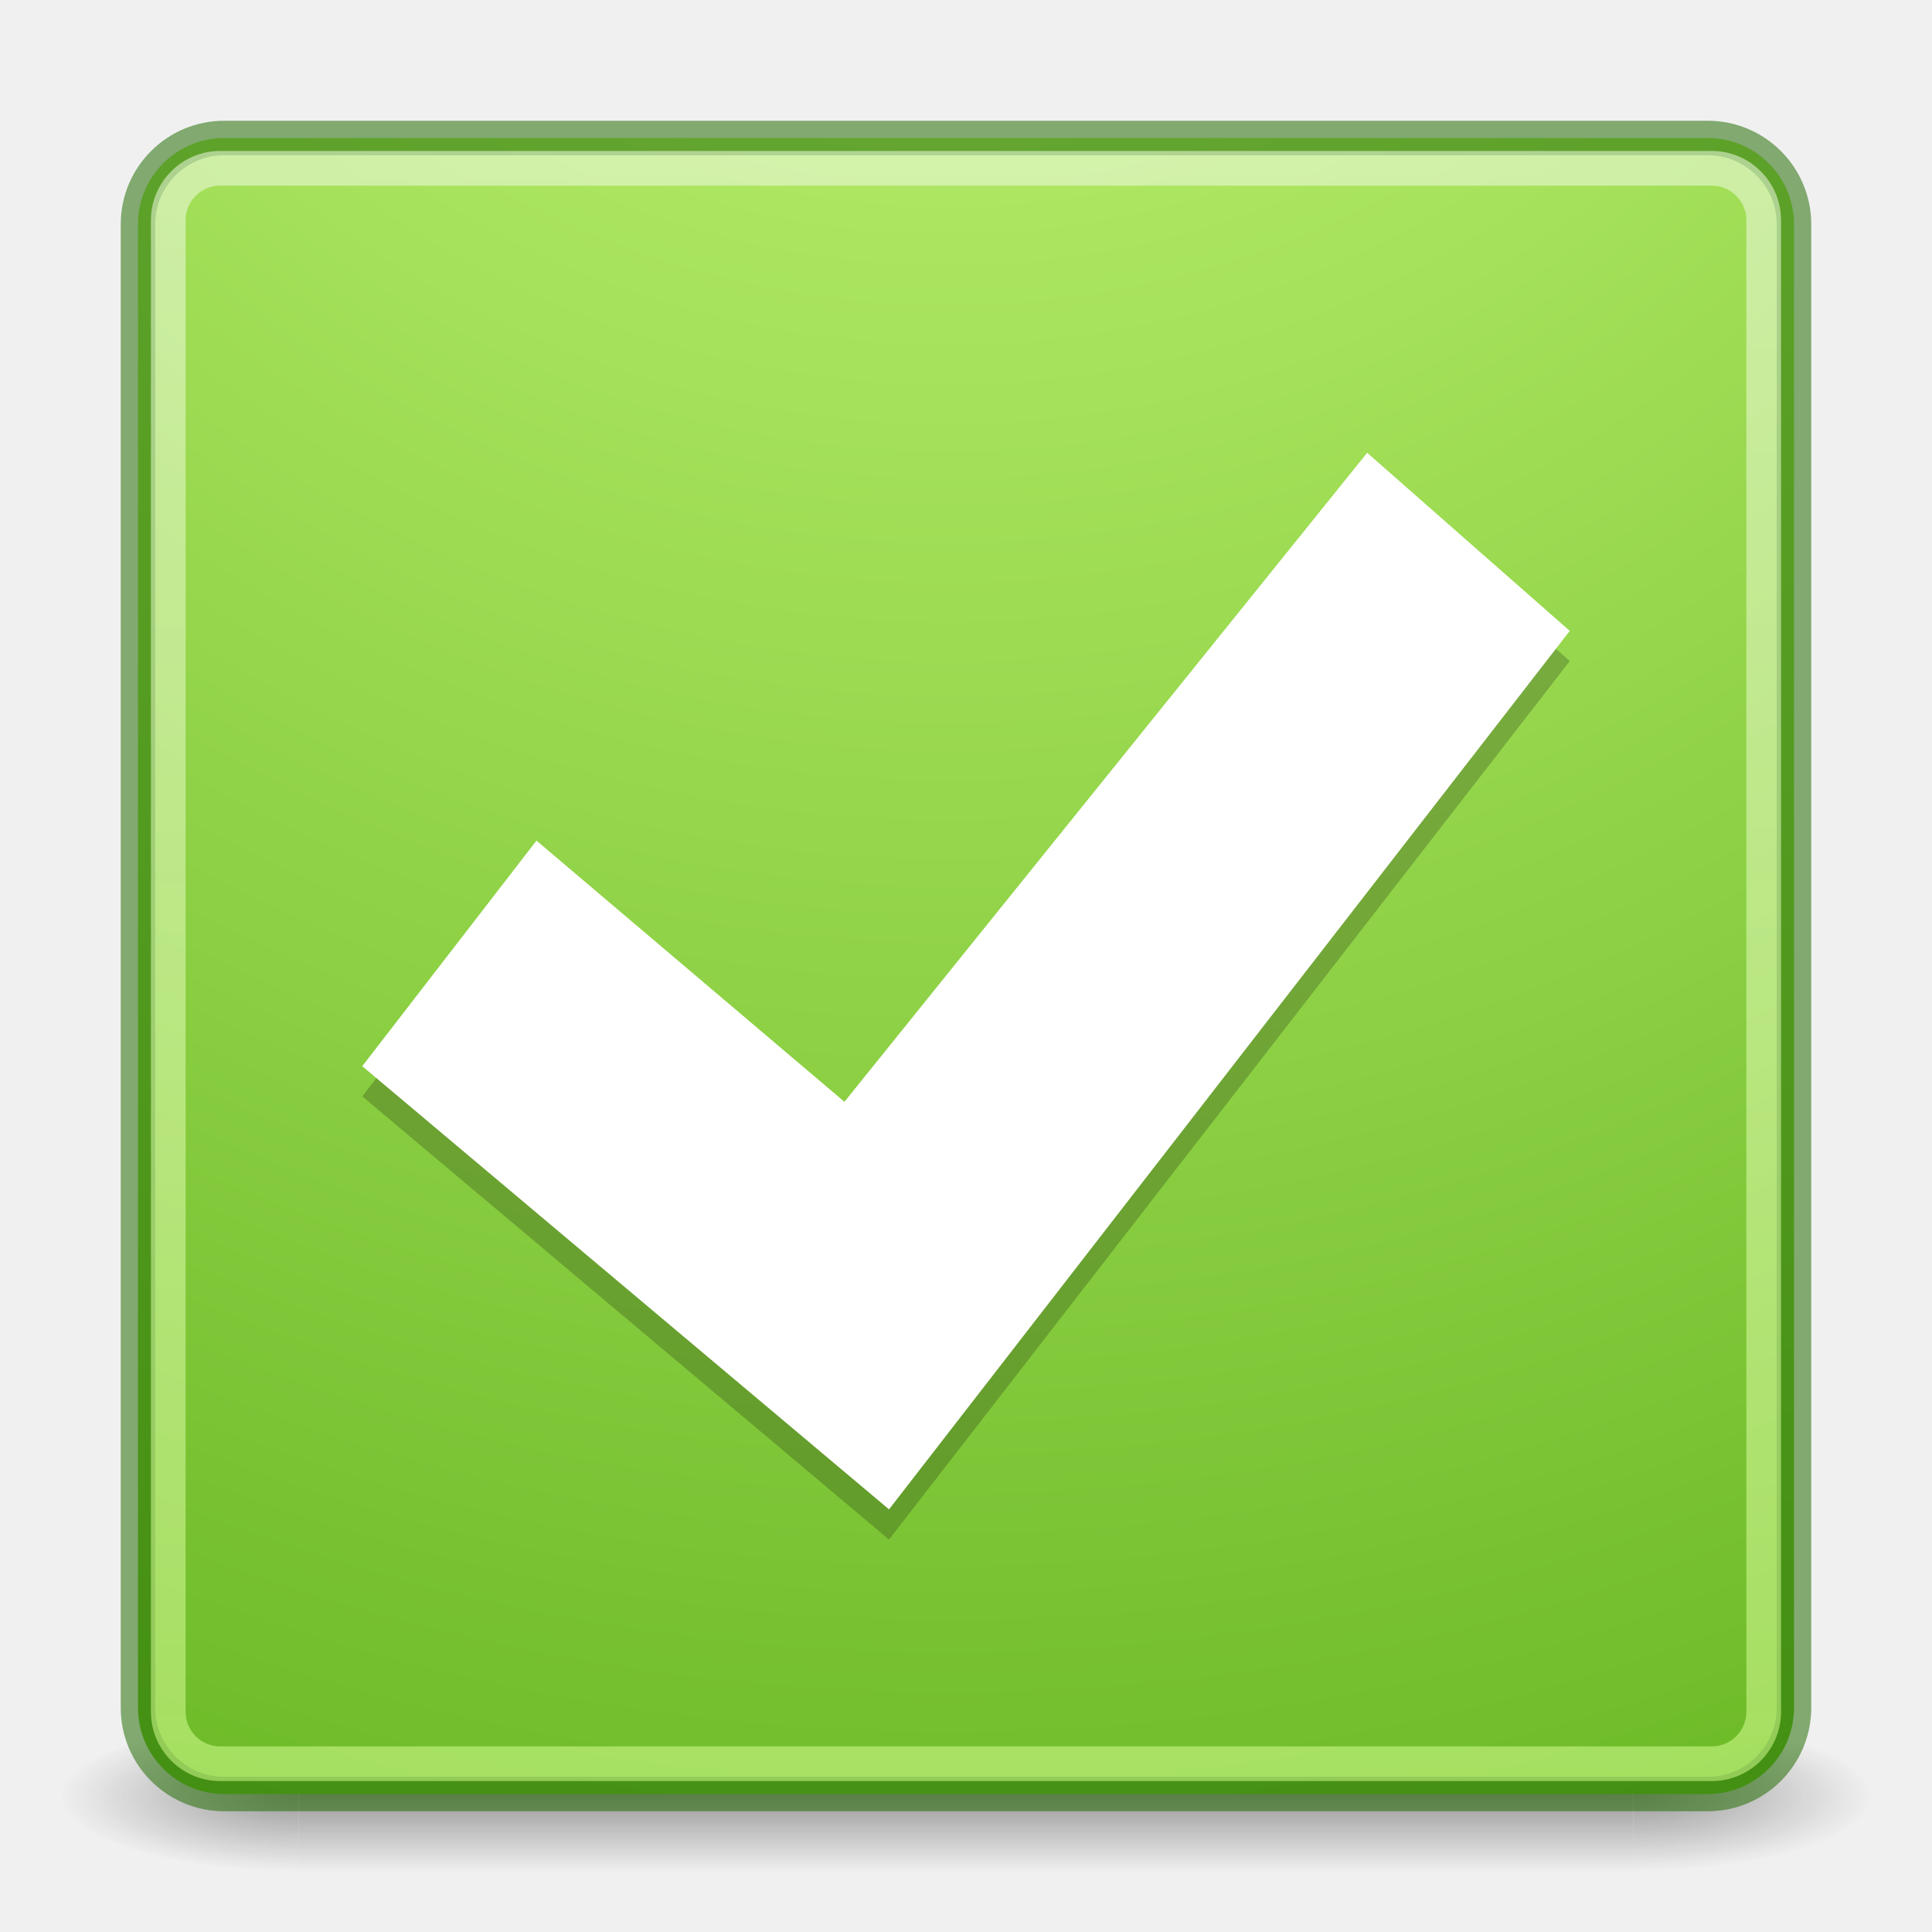
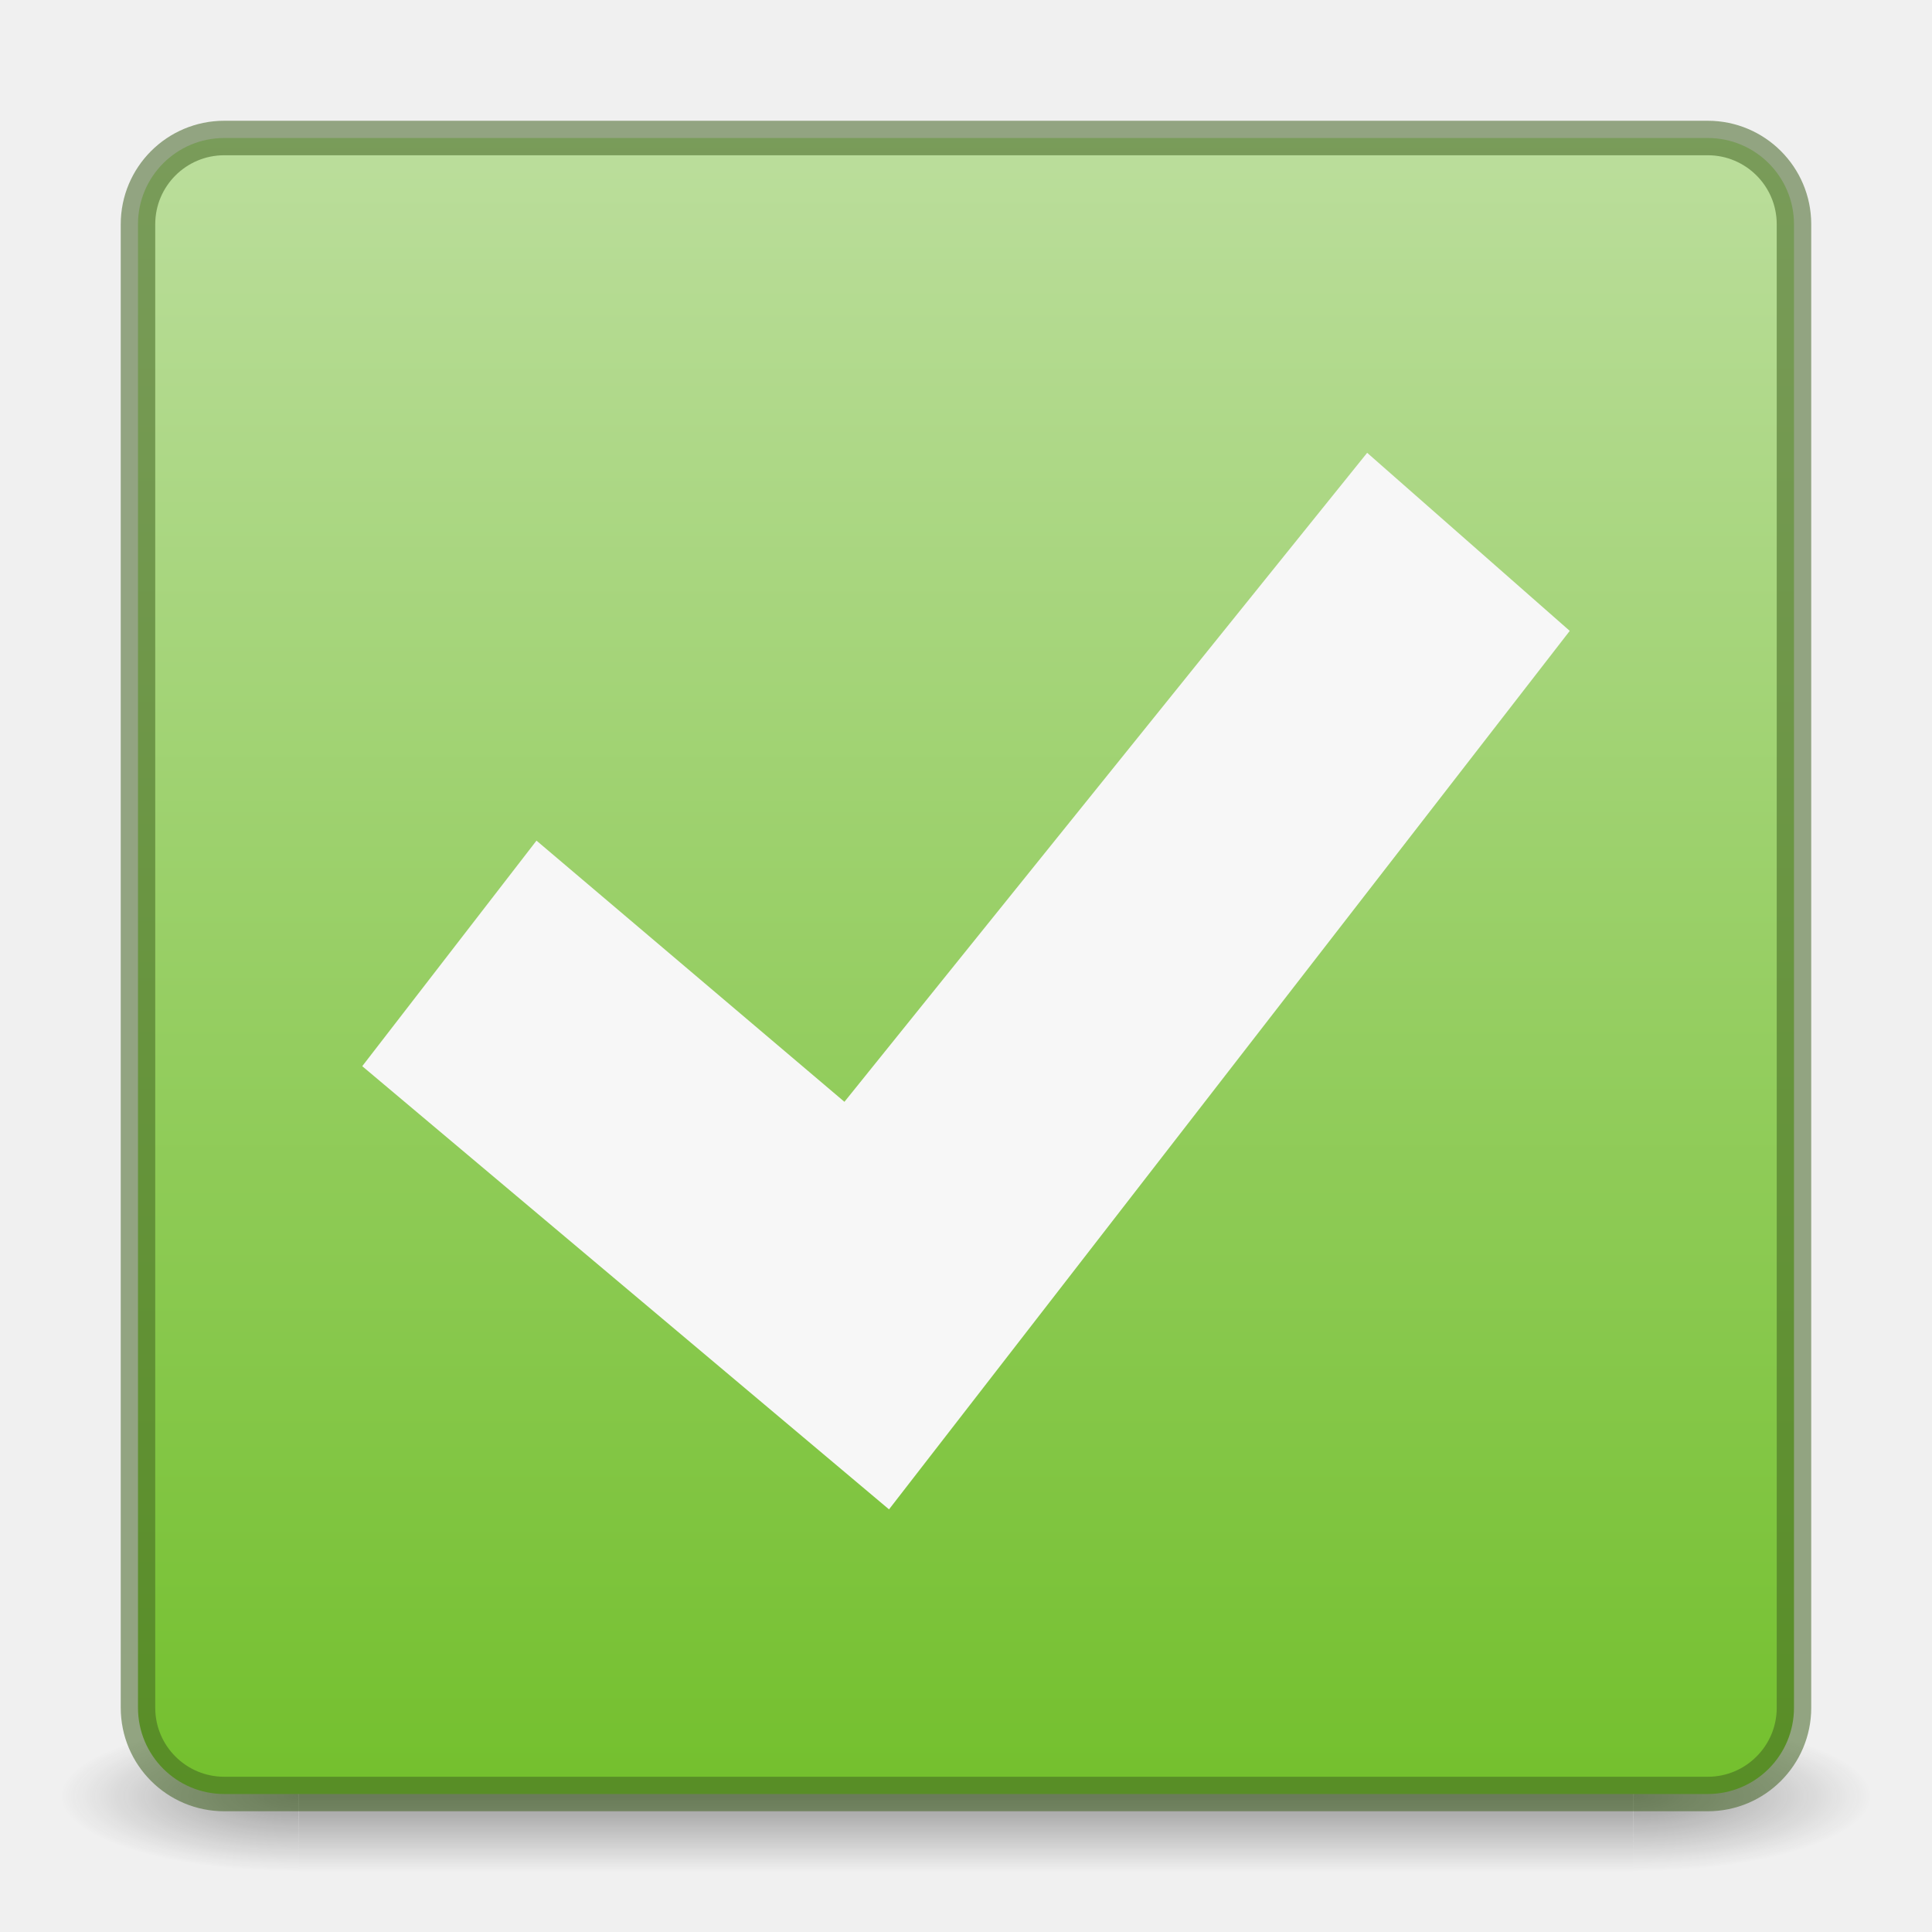
<svg xmlns="http://www.w3.org/2000/svg" xmlns:xlink="http://www.w3.org/1999/xlink" width="64" height="64" id="svg2" version="1.1">
  <defs id="defs4">
-     <linearGradient id="linearGradient4199">
-       <stop style="stop-color:#fafafa;stop-opacity:1" offset="0" id="stop4201" />
-       <stop style="stop-color:#d1ff82;stop-opacity:1" offset="1" id="stop4203" />
-     </linearGradient>
    <linearGradient id="linearGradient4007">
-       <stop style="stop-color:#d1ff82;stop-opacity:1" offset="0" id="stop4009" />
-       <stop id="stop4015" offset="0.552" style="stop-color:#68b723;stop-opacity:1" />
-       <stop style="stop-color:#3a9104;stop-opacity:1" offset="1" id="stop4013" />
+       <stop style="stop-color:#bcde9d;stop-opacity:1" offset="0" id="stop4009" />
+       <stop style="stop-color:#74c02e;stop-opacity:1" offset="1" id="stop4013" />
    </linearGradient>
    <linearGradient id="linearGradient3859">
      <stop id="stop3861" offset="0" style="stop-color:#ffffff;stop-opacity:1;" />
      <stop style="stop-color:#769500;stop-opacity:1;" offset="0.332" id="stop3863" />
      <stop id="stop3865" offset="1" style="stop-color:#668000;stop-opacity:1;" />
    </linearGradient>
    <linearGradient id="linearGradient3806">
      <stop style="stop-color:#ffffff;stop-opacity:1;" offset="0" id="stop3808" />
      <stop id="stop3818" offset="0.106" style="stop-color:#769500;stop-opacity:1;" />
      <stop style="stop-color:#668000;stop-opacity:1;" offset="1" id="stop3810" />
    </linearGradient>
    <linearGradient id="linearGradient3796">
      <stop style="stop-color:#cccccc;stop-opacity:1;" offset="0" id="stop3798" />
      <stop style="stop-color:#ffffff;stop-opacity:1;" offset="1" id="stop3800" />
    </linearGradient>
-     <radialGradient xlink:href="#linearGradient4007" id="radialGradient3886" gradientUnits="userSpaceOnUse" gradientTransform="matrix(0,1.329204,-1.228319,0,1167.412,1078.337)" cx="-87.251" cy="924.824" fx="-87.251" fy="924.824" r="128.81" />
    <filter id="filter3895" x="0" y="0" width="1" height="1" style="color-interpolation-filters:sRGB">
      <feColorMatrix id="feColorMatrix3897" values="1 0 0 0 0 0 1 0 0 0 0 0 1 0 0 0 0 0 1 0 " result="result7" />
      <feGaussianBlur id="feGaussianBlur3899" result="result6" stdDeviation="5" />
      <feComposite id="feComposite3901" in2="result7" operator="atop" in="result6" result="result91" />
      <feComposite id="feComposite3903" in2="result91" operator="in" result="fbSourceGraphic" />
      <feColorMatrix result="fbSourceGraphicAlpha" in="fbSourceGraphic" values="0 0 0 -1 0 0 0 0 -1 0 0 0 0 -1 0 0 0 0 1 0" id="feColorMatrix3909" />
      <feMorphology id="feMorphology3911" radius="4" in="fbSourceGraphic" result="result0" />
      <feGaussianBlur id="feGaussianBlur3913" in="result0" stdDeviation="8" result="result91" />
      <feComposite id="feComposite3915" in2="result91" operator="in" in="fbSourceGraphic" />
    </filter>
-     <linearGradient xlink:href="#linearGradient4199" id="linearGradient4205" x1="30" y1="988.362" x2="30.188" y2="1052.362" gradientUnits="userSpaceOnUse" gradientTransform="matrix(1.148936,0,0,1.148936,-4.19149,-152.5434)" />
    <linearGradient gradientTransform="matrix(0.9921597,0,0,-0.9932415,60.25417,1052.156)" gradientUnits="userSpaceOnUse" xlink:href="#linearGradient4213-9" id="linearGradient4225-5" y2="32.522" x2="38.856" y1="26.32" x1="38.856" />
    <linearGradient id="linearGradient4213-9">
      <stop offset="0" style="stop-color:#000000;stop-opacity:1" id="stop4215-4" />
      <stop offset="1" style="stop-color:#000000;stop-opacity:0" id="stop4217-1" />
    </linearGradient>
    <linearGradient xlink:href="#linearGradient4270" id="linearGradient3904" gradientUnits="userSpaceOnUse" gradientTransform="matrix(1.432432,0,0,1.436283,57.62163,985.8914)" x1="24" y1="5.909" x2="24" y2="42.092" />
    <linearGradient id="linearGradient4270">
      <stop offset="0" style="stop-color:#ffffff;stop-opacity:1" id="stop4272" />
      <stop offset="0.035" style="stop-color:#ffffff;stop-opacity:0.235" id="stop4274" />
      <stop offset="0.962" style="stop-color:#ffffff;stop-opacity:0.157" id="stop4276" />
      <stop offset="1" style="stop-color:#ffffff;stop-opacity:0.392" id="stop4278" />
    </linearGradient>
    <radialGradient xlink:href="#linearGradient2867-449-88-871-390-598-476-591-434-148-57-177-8-3-3-6-4-8-8-8-5" id="radialGradient4147" gradientUnits="userSpaceOnUse" gradientTransform="matrix(0,13.39398,-16.44353,0,256.902,873.4685)" cx="6.73" cy="9.957" fx="6.2" fy="9.957" r="12.672" />
    <linearGradient id="linearGradient2867-449-88-871-390-598-476-591-434-148-57-177-8-3-3-6-4-8-8-8-5">
      <stop offset="0" style="stop-color:#919caf;stop-opacity:1;" id="stop3750-1-0-7-6-6-1-3-9-3" />
      <stop offset="0.262" style="stop-color:#68758e;stop-opacity:1;" id="stop3752-3-7-4-0-32-8-923-0-7" />
      <stop offset="0.705" style="stop-color:#485a6c;stop-opacity:1;" id="stop3754-1-8-5-2-7-6-7-1-9" />
      <stop offset="1" style="stop-color:#444c5c;stop-opacity:1;" id="stop3756-1-6-2-6-6-1-96-6-0" />
    </linearGradient>
    <radialGradient cx="4.993" cy="43.5" r="2.5" fx="4.993" fy="43.5" id="radialGradient2873-966-168-714" xlink:href="#linearGradient3688-166-749-654" gradientUnits="userSpaceOnUse" gradientTransform="matrix(2.003784,0,0,1.4,27.98813,-17.4)" />
    <linearGradient id="linearGradient3688-166-749-654">
      <stop id="stop3088" style="stop-color:#181818;stop-opacity:1" offset="0" />
      <stop id="stop3090" style="stop-color:#181818;stop-opacity:0" offset="1" />
    </linearGradient>
    <radialGradient cx="4.993" cy="43.5" r="2.5" fx="4.993" fy="43.5" id="radialGradient2875-742-326-419" xlink:href="#linearGradient3688-166-749-654" gradientUnits="userSpaceOnUse" gradientTransform="matrix(2.003784,0,0,1.4,-20.01187,-104.4)" />
    <linearGradient x1="25.058" y1="47.028" x2="25.058" y2="39.999" id="linearGradient2877-634-617-908" xlink:href="#linearGradient3702-501-757-795" gradientUnits="userSpaceOnUse" />
    <linearGradient id="linearGradient3702-501-757-795">
      <stop id="stop3100" style="stop-color:#181818;stop-opacity:0" offset="0" />
      <stop id="stop3102" style="stop-color:#181818;stop-opacity:1" offset="0.5" />
      <stop id="stop3104" style="stop-color:#181818;stop-opacity:0" offset="1" />
    </linearGradient>
    <linearGradient id="linearGradient4011">
      <stop id="stop4013-3" style="stop-color:#ffffff;stop-opacity:1" offset="0" />
      <stop id="stop4015-6" style="stop-color:#ffffff;stop-opacity:0.235" offset="0.508" />
      <stop id="stop4017" style="stop-color:#ffffff;stop-opacity:0.157" offset="0.835" />
      <stop id="stop4019" style="stop-color:#ffffff;stop-opacity:0.392" offset="1" />
    </linearGradient>
    <linearGradient id="linearGradient3820-7-2-1">
      <stop id="stop3822-2-6-3" style="stop-color:#3d3d3d;stop-opacity:1" offset="0" />
      <stop id="stop3864-8-7-7" style="stop-color:#686868;stop-opacity:0.498" offset="0.5" />
      <stop id="stop3824-1-2-5" style="stop-color:#686868;stop-opacity:0" offset="1" />
    </linearGradient>
    <linearGradient x1="71.204" y1="6.238" x2="71.204" y2="44.341" id="linearGradient3019" xlink:href="#linearGradient4011" gradientUnits="userSpaceOnUse" gradientTransform="matrix(1.054054,0,0,1.054054,21.74763,992.6834)" />
    <radialGradient cx="99.157" cy="186.171" r="62.769" fx="99.157" fy="186.171" id="radialGradient3025" xlink:href="#linearGradient3820-7-2-1" gradientUnits="userSpaceOnUse" gradientTransform="matrix(0.2708338,0,0,0.08762273,70.50356,1020.598)" />
    <linearGradient x1="2035.165" y1="3208.074" x2="2035.165" y2="3241.997" id="linearGradient11527-6-5" xlink:href="#linearGradient27416-1-5" gradientUnits="userSpaceOnUse" gradientTransform="matrix(1.571255,0,0,1.174665,-3106.147,-2768.365)" />
    <linearGradient id="linearGradient27416-1-5">
      <stop id="stop27420-2-2" style="stop-color:#9bdb4d;stop-opacity:1" offset="0" />
      <stop id="stop27422-3-2" style="stop-color:#68b723;stop-opacity:1" offset="1" />
    </linearGradient>
+     <linearGradient xlink:href="#linearGradient4007" id="linearGradient893" x1="35" y1="992.362" x2="35" y2="1047.362" gradientUnits="userSpaceOnUse" />
  </defs>
  <g id="layer1" transform="translate(0,-988.3622)">
    <g style="display:inline;opacity:1" id="g2036" transform="matrix(1.500002,0,0,0.5555561,-4.000011,1024.251)">
      <g style="opacity:0.4" id="g3712" transform="matrix(1.052632,0,0,1.285713,-1.263158,-13.42854)">
        <rect style="fill:url(#radialGradient2873-966-168-714);fill-opacity:1;stroke:none" id="rect2801" y="40" x="38" height="7" width="5" />
        <rect style="fill:url(#radialGradient2875-742-326-419);fill-opacity:1;stroke:none" id="rect3696" transform="scale(-1)" y="-47" x="-10" height="7" width="5" />
        <rect style="fill:url(#linearGradient2877-634-617-908);fill-opacity:1;stroke:none" id="rect3700" y="40" x="10" height="7" width="28" />
      </g>
    </g>
-     <rect style="fill:url(#radialGradient3886);fill-opacity:1;stroke:#206b00;stroke-width:1.143;stroke-linejoin:round;stroke-miterlimit:4;stroke-dasharray:none;stroke-opacity:0.533" id="rect3804" width="54.857" height="54.857" x="4.571" y="992.934" rx="2.857" ry="2.857" />
-     <rect style="opacity:1;fill:none;fill-opacity:1;stroke:url(#linearGradient4205);stroke-width:1.149;stroke-linecap:butt;stroke-linejoin:round;stroke-miterlimit:4;stroke-dasharray:none;stroke-dashoffset:0;stroke-opacity:0.533" id="rect4166" width="52.851" height="52.851" x="5.574" y="993.937" rx="1.723" ry="1.723" />
-     <path style="color:#000000;display:inline;overflow:visible;visibility:visible;opacity:0.15;fill:#000000;fill-opacity:1;fill-rule:nonzero;stroke:none;stroke-width:2.778;marker:none;enable-background:accumulate" id="path2922-6-6-0-9-4-2-7" d="M 45.289,1004.362 52,1010.261 29.45,1039.362 12,1024.68 l 5.772,-7.472 10.201,8.652 z" />
-     <path style="color:#000000;display:inline;overflow:visible;visibility:visible;opacity:0.07;fill:#000000;fill-opacity:1;fill-rule:nonzero;stroke:none;stroke-width:2.778;marker:none;enable-background:accumulate" id="path2922-6-6-0-9-4-2-7-5" d="M 45.289,1004.362 52,1010.261 29.45,1039.362 12,1024.68 l 5.772,-7.472 10.201,8.652 z" />
-     <path style="color:#000000;display:inline;overflow:visible;visibility:visible;opacity:1;fill:#ffffff;fill-opacity:1;fill-rule:nonzero;stroke:none;stroke-width:2.778;marker:none;enable-background:accumulate" id="path2922-6-6-0-9-4-2" d="M 45.289,1003.362 52,1009.261 29.45,1038.362 12,1023.681 l 5.772,-7.472 10.201,8.652 z" />
+     <rect style="fill:url(#linearGradient893);fill-opacity:1;stroke:#406220;stroke-width:1.143;stroke-linejoin:round;stroke-miterlimit:4;stroke-dasharray:none;stroke-opacity:0.533" id="rect3804" width="54.857" height="54.857" x="4.571" y="992.934" rx="2.857" ry="2.857" />
+     <path style="color:#000000;display:inline;overflow:visible;visibility:visible;opacity:1;fill:#f7f7f7;fill-opacity:1;fill-rule:nonzero;stroke:none;stroke-width:2.778;marker:none;enable-background:accumulate" id="path2922-6-6-0-9-4-2" d="M 45.289,1003.362 52,1009.261 29.45,1038.362 12,1023.681 l 5.772,-7.472 10.201,8.652 z" />
  </g>
</svg>
